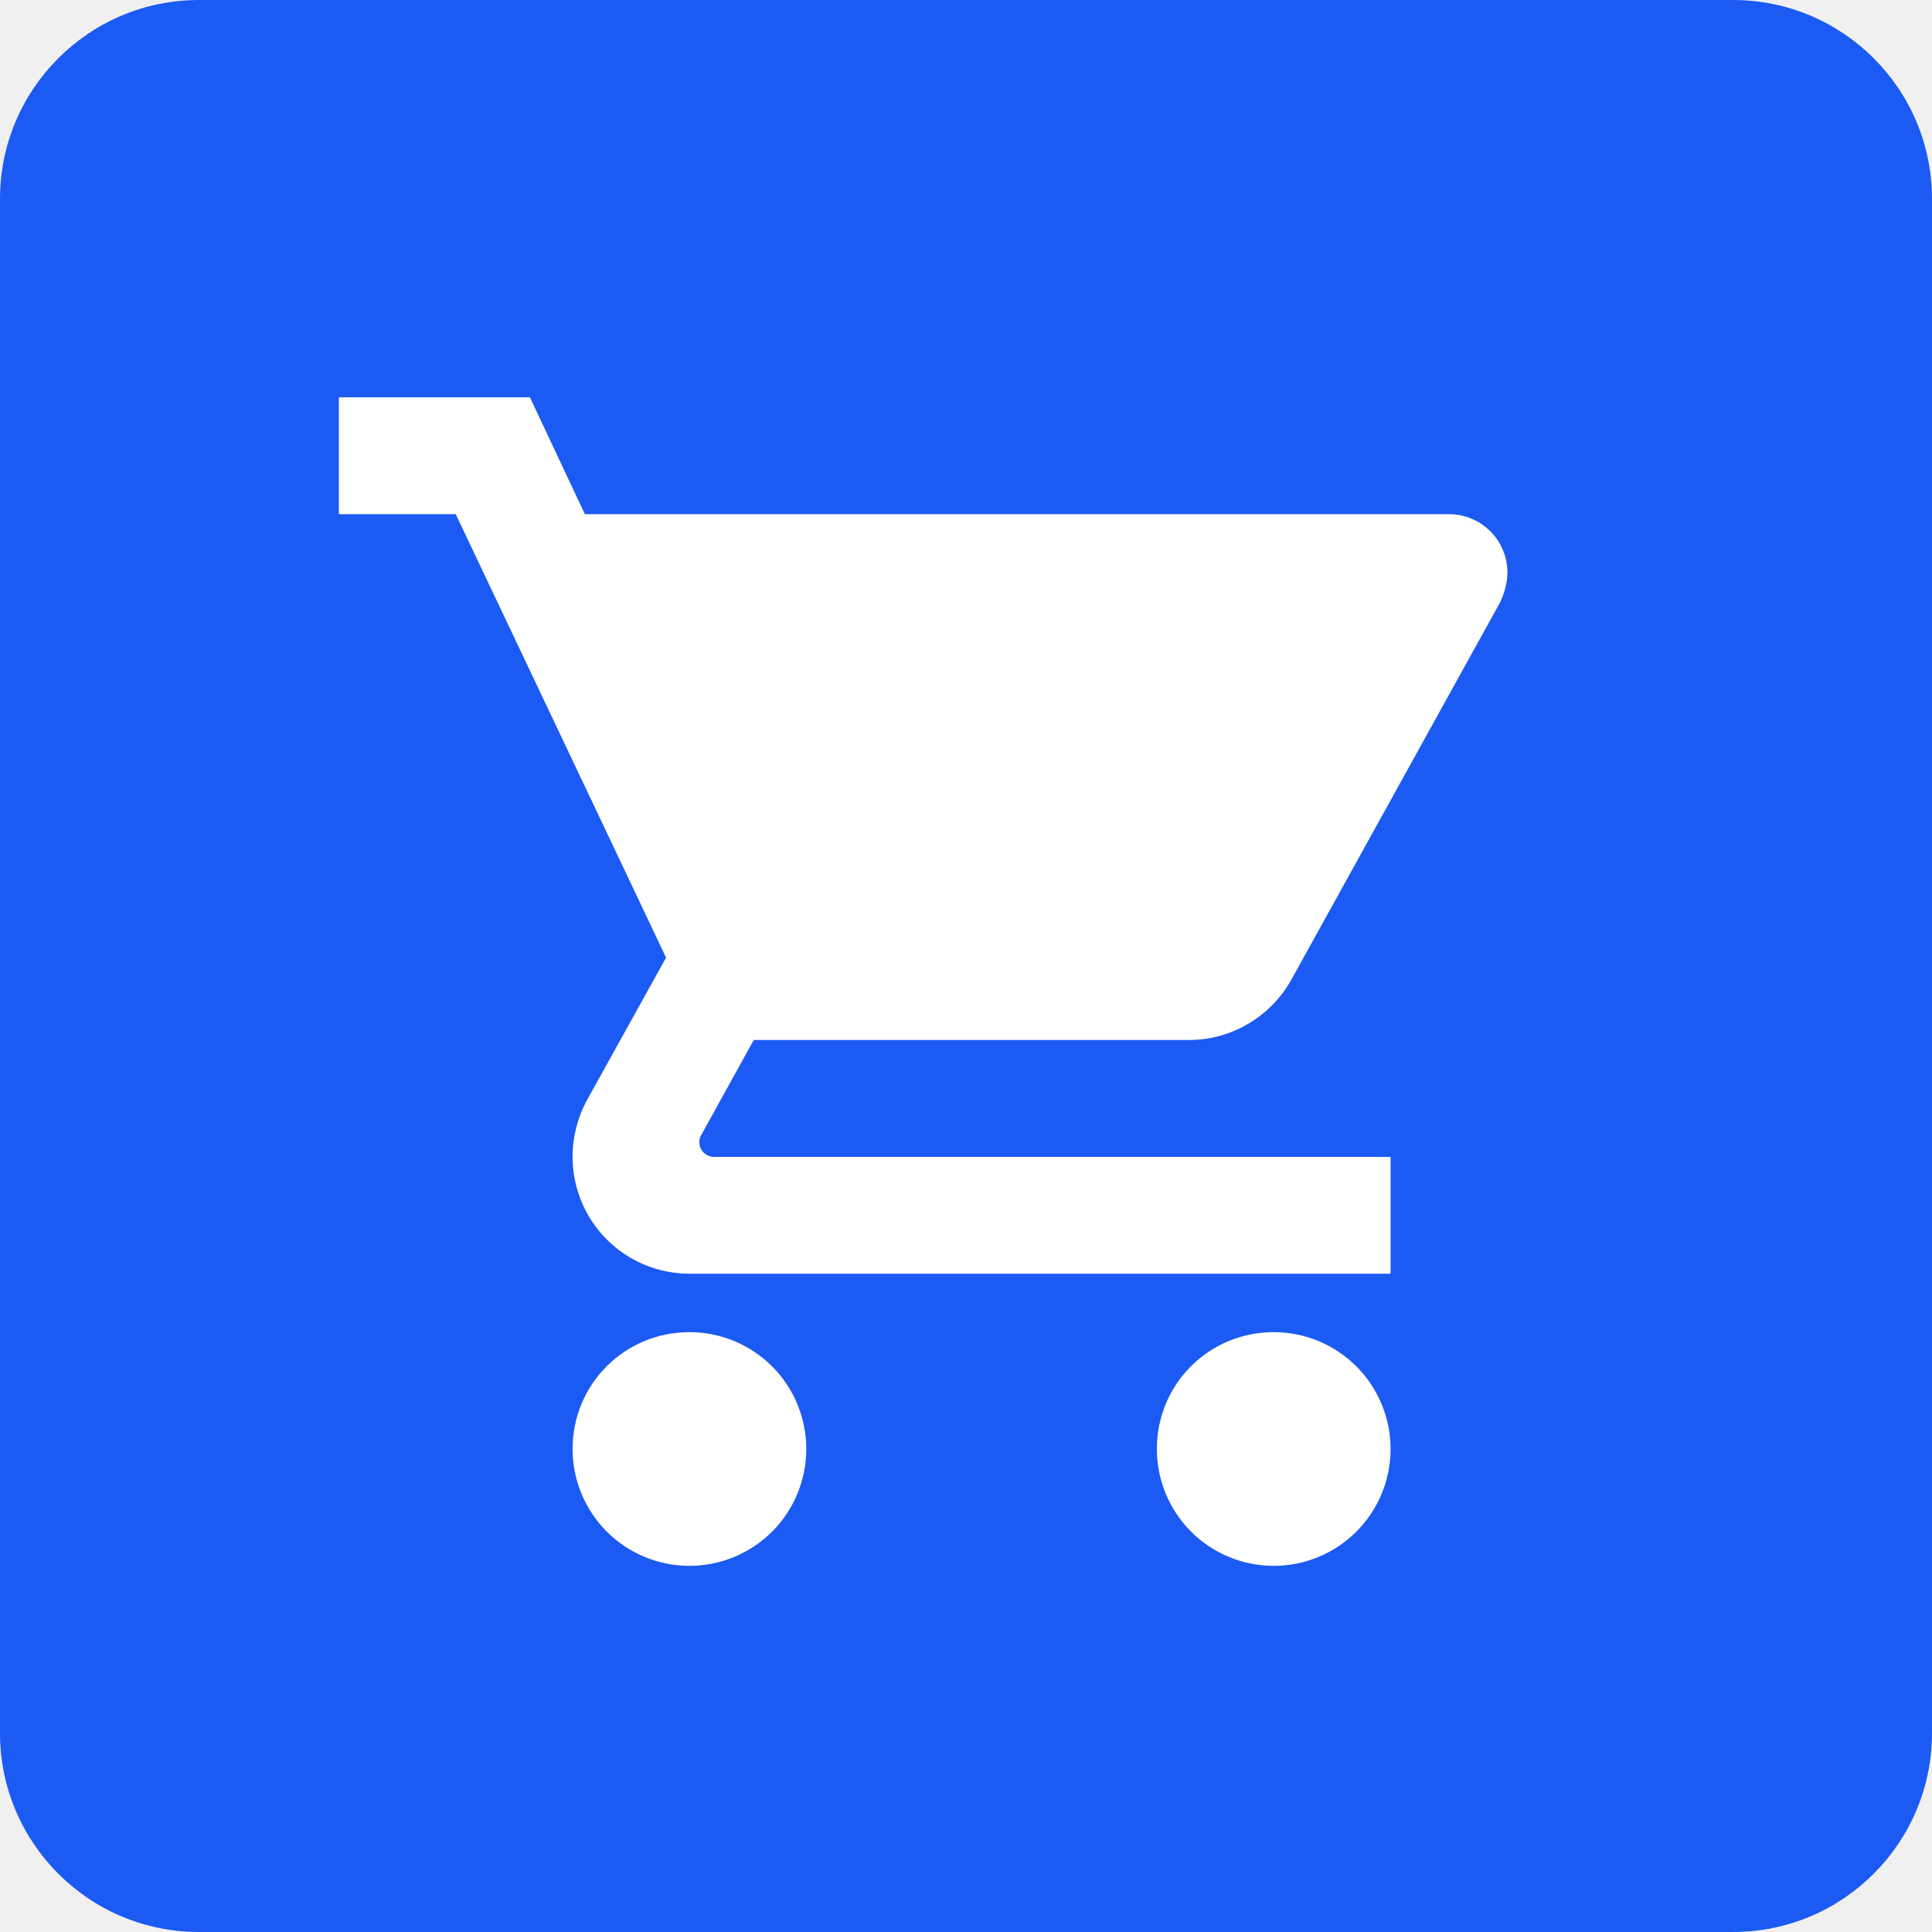
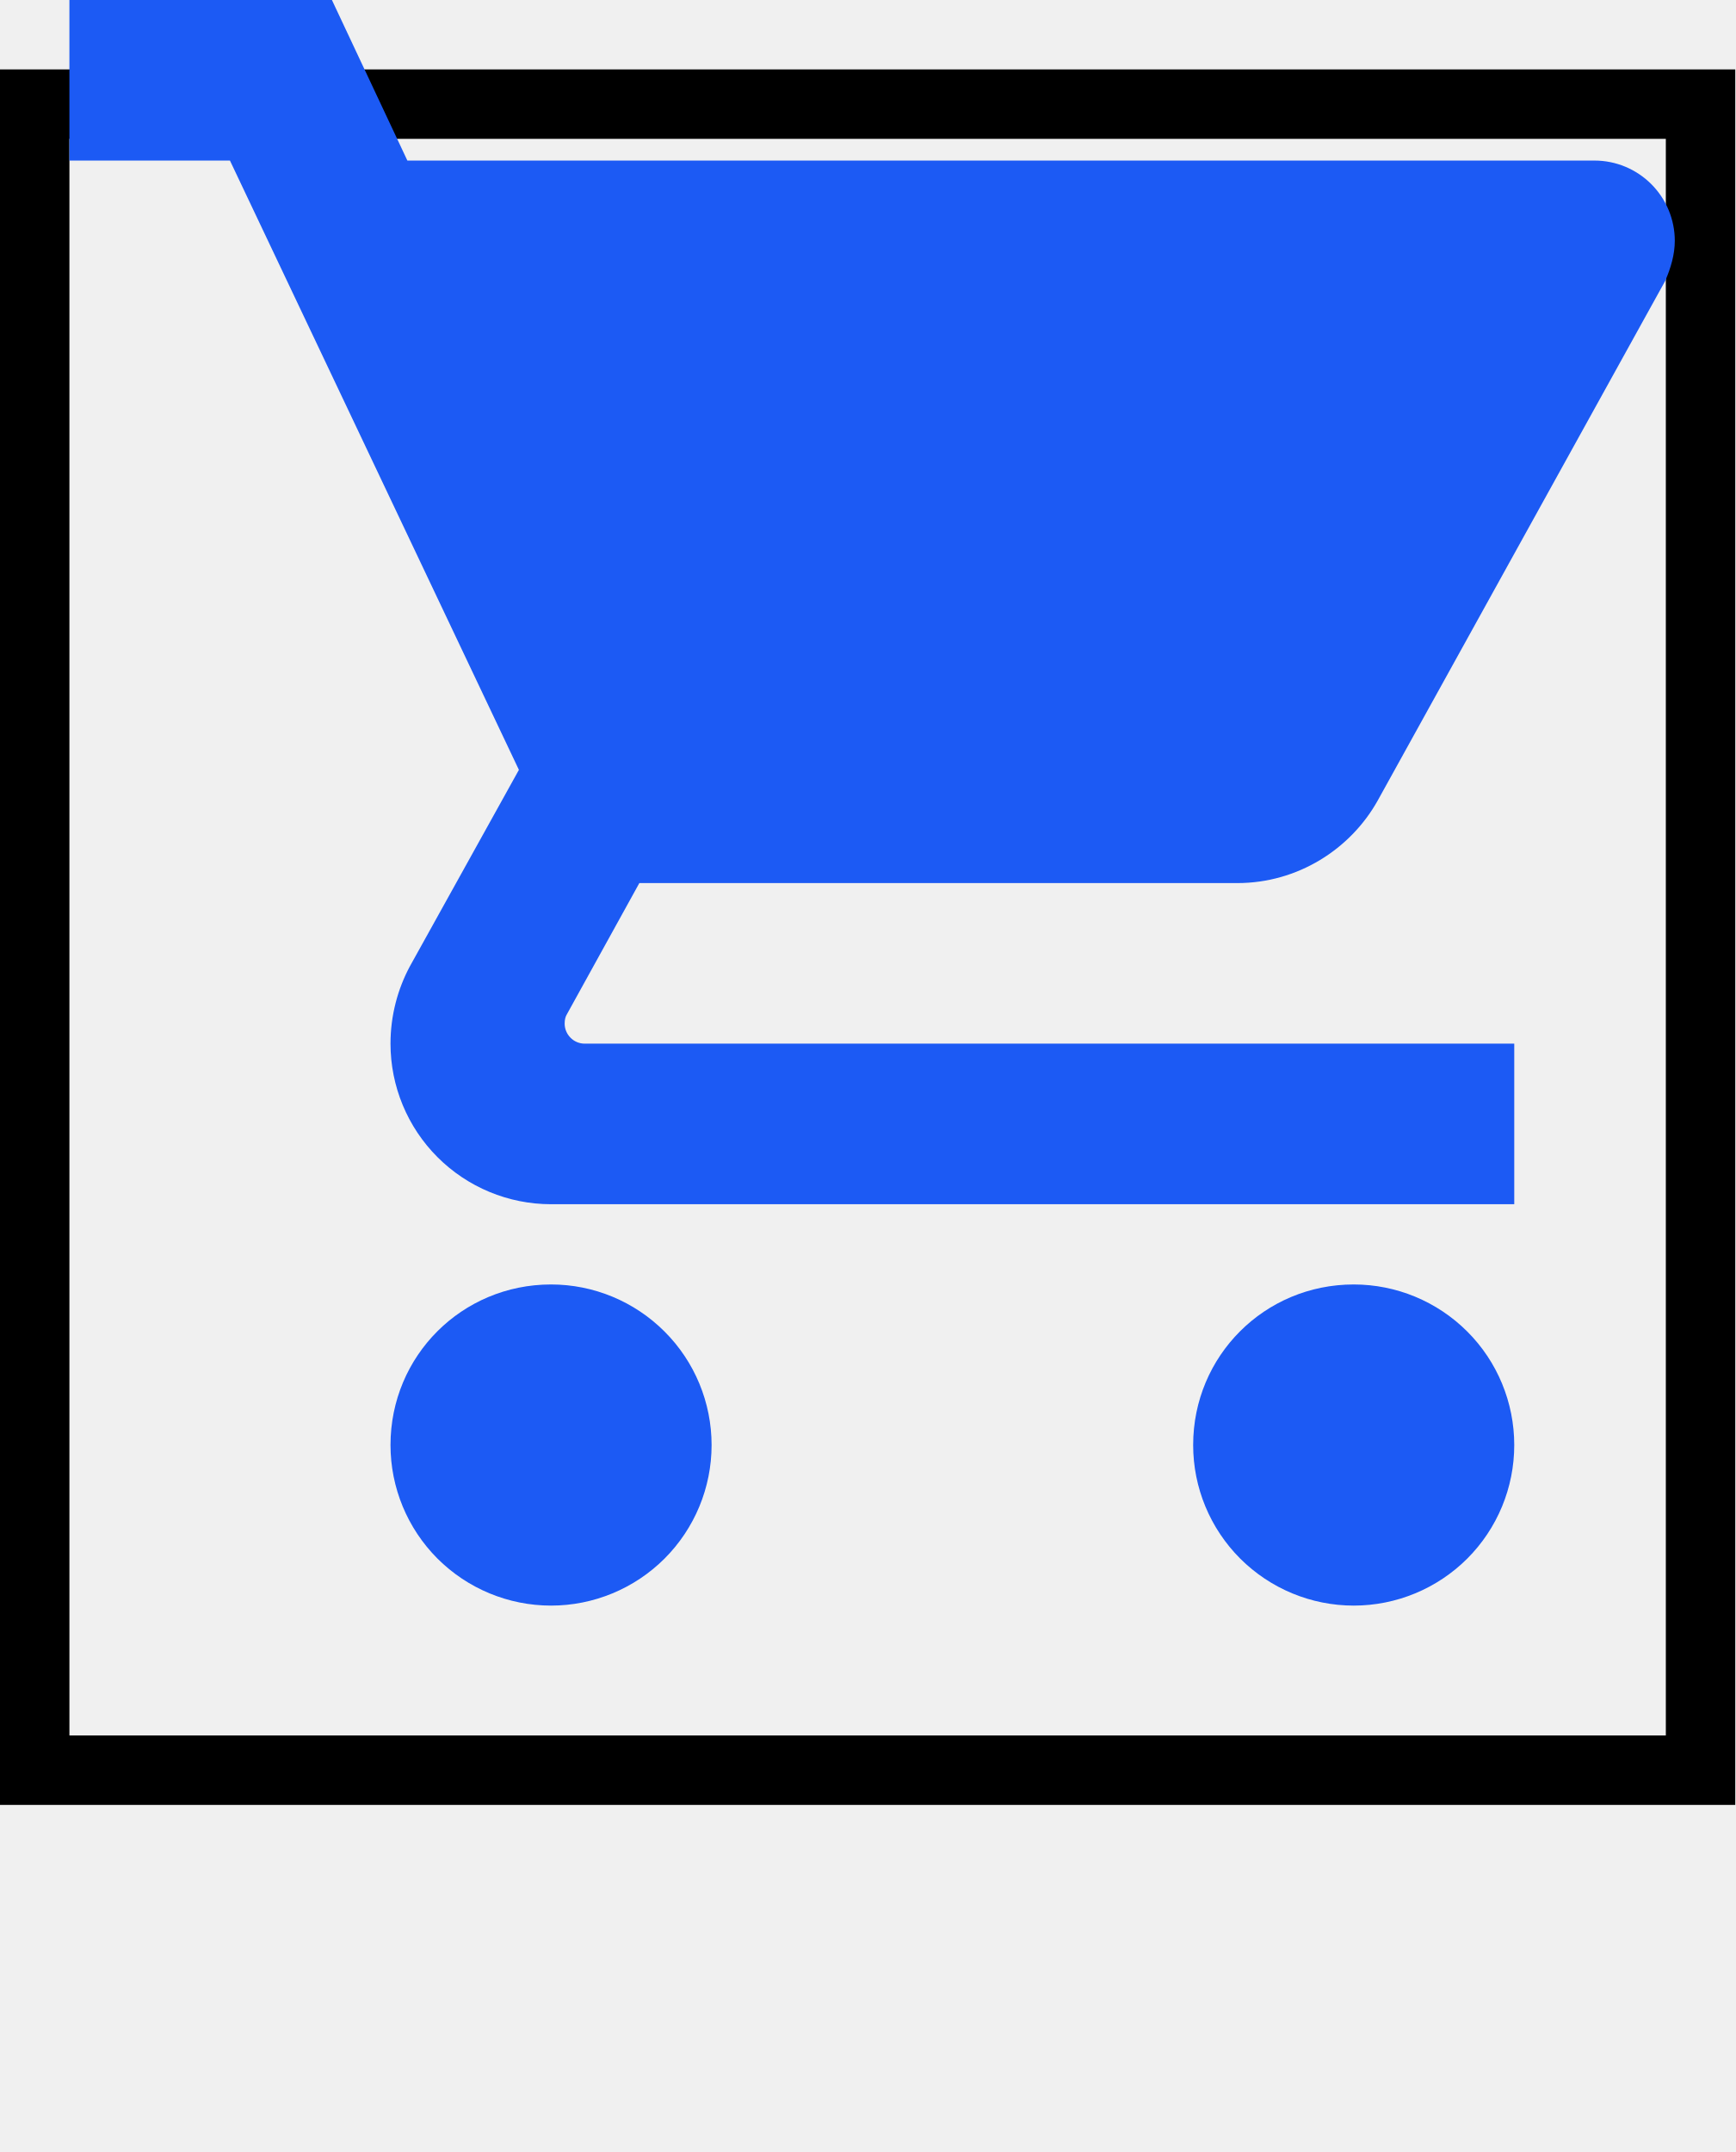
- <svg xmlns="http://www.w3.org/2000/svg" width="62" height="62" viewBox="0 0 62 62" fill="none">
-   <rect width="62" height="62" rx="6.385" fill="#1C5AF4" />
-   <path d="M40.875 42.75C38.794 42.75 37.125 44.419 37.125 46.5C37.125 47.495 37.52 48.448 38.223 49.152C38.927 49.855 39.88 50.25 40.875 50.25C41.87 50.25 42.823 49.855 43.527 49.152C44.23 48.448 44.625 47.495 44.625 46.5C44.625 45.505 44.23 44.552 43.527 43.848C42.823 43.145 41.87 42.75 40.875 42.75ZM10.875 12.75V16.5H14.625L21.375 30.731L18.825 35.325C18.544 35.85 18.375 36.469 18.375 37.125C18.375 38.12 18.77 39.073 19.473 39.777C20.177 40.48 21.13 40.875 22.125 40.875H44.625V37.125H22.913C22.788 37.125 22.669 37.076 22.581 36.988C22.493 36.9 22.444 36.781 22.444 36.656C22.444 36.562 22.462 36.487 22.5 36.431L24.188 33.375H38.156C39.562 33.375 40.8 32.587 41.438 31.444L48.15 19.312C48.281 19.012 48.375 18.694 48.375 18.375C48.375 17.878 48.178 17.401 47.826 17.049C47.474 16.698 46.997 16.5 46.5 16.5H18.769L17.006 12.75M22.125 42.75C20.044 42.75 18.375 44.419 18.375 46.5C18.375 47.495 18.77 48.448 19.473 49.152C20.177 49.855 21.13 50.25 22.125 50.25C23.12 50.25 24.073 49.855 24.777 49.152C25.48 48.448 25.875 47.495 25.875 46.5C25.875 45.505 25.48 44.552 24.777 43.848C24.073 43.145 23.12 42.75 22.125 42.75Z" fill="white" />
+ <svg xmlns="http://www.w3.org/2000/svg" width="25" height="31" viewBox="0 0 25 31" fill="none">
+   <rect x="0.5" y="1.5" width="24" height="24" stroke="black" />
+   <path d="M19.503 18.503C18.22 18.503 17.19 19.532 17.19 20.816C17.19 21.43 17.434 22.018 17.868 22.452C18.302 22.885 18.89 23.129 19.503 23.129C20.117 23.129 20.705 22.885 21.139 22.452C21.573 22.018 21.816 21.43 21.816 20.816C21.816 20.203 21.573 19.614 21.139 19.181C20.705 18.747 20.117 18.503 19.503 18.503ZM1 0V2.313H3.313L7.476 11.09L5.903 13.924C5.73 14.248 5.626 14.629 5.626 15.034C5.626 15.647 5.87 16.236 6.303 16.669C6.737 17.103 7.325 17.347 7.939 17.347H21.816V15.034H8.424C8.348 15.034 8.274 15.004 8.22 14.949C8.166 14.895 8.135 14.822 8.135 14.745C8.135 14.687 8.147 14.641 8.17 14.606L9.211 12.721H17.826C18.694 12.721 19.457 12.235 19.85 11.53L23.99 4.048C24.071 3.863 24.129 3.666 24.129 3.469C24.129 3.163 24.007 2.869 23.79 2.652C23.573 2.435 23.279 2.313 22.973 2.313H5.869L4.782 0M7.939 18.503C6.655 18.503 5.626 19.532 5.626 20.816C5.626 21.43 5.87 22.018 6.303 22.452C6.737 22.885 7.325 23.129 7.939 23.129C8.552 23.129 9.14 22.885 9.574 22.452C10.008 22.018 10.252 21.43 10.252 20.816C10.252 20.203 10.008 19.614 9.574 19.181C9.14 18.747 8.552 18.503 7.939 18.503Z" fill="#1C5AF4" />
</svg>
